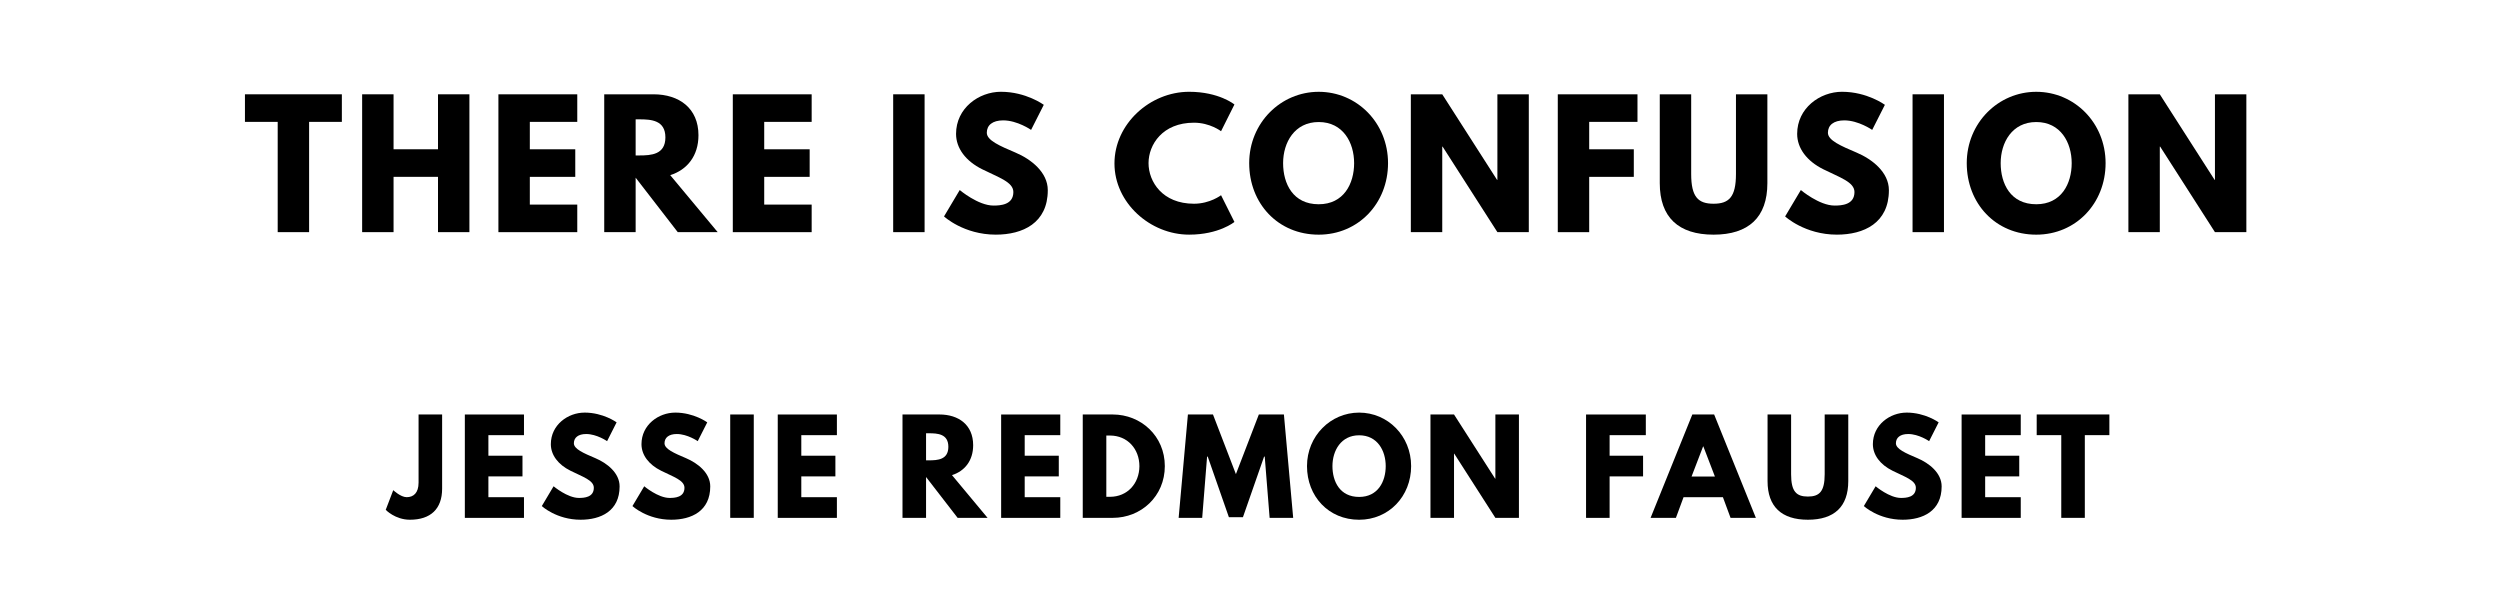
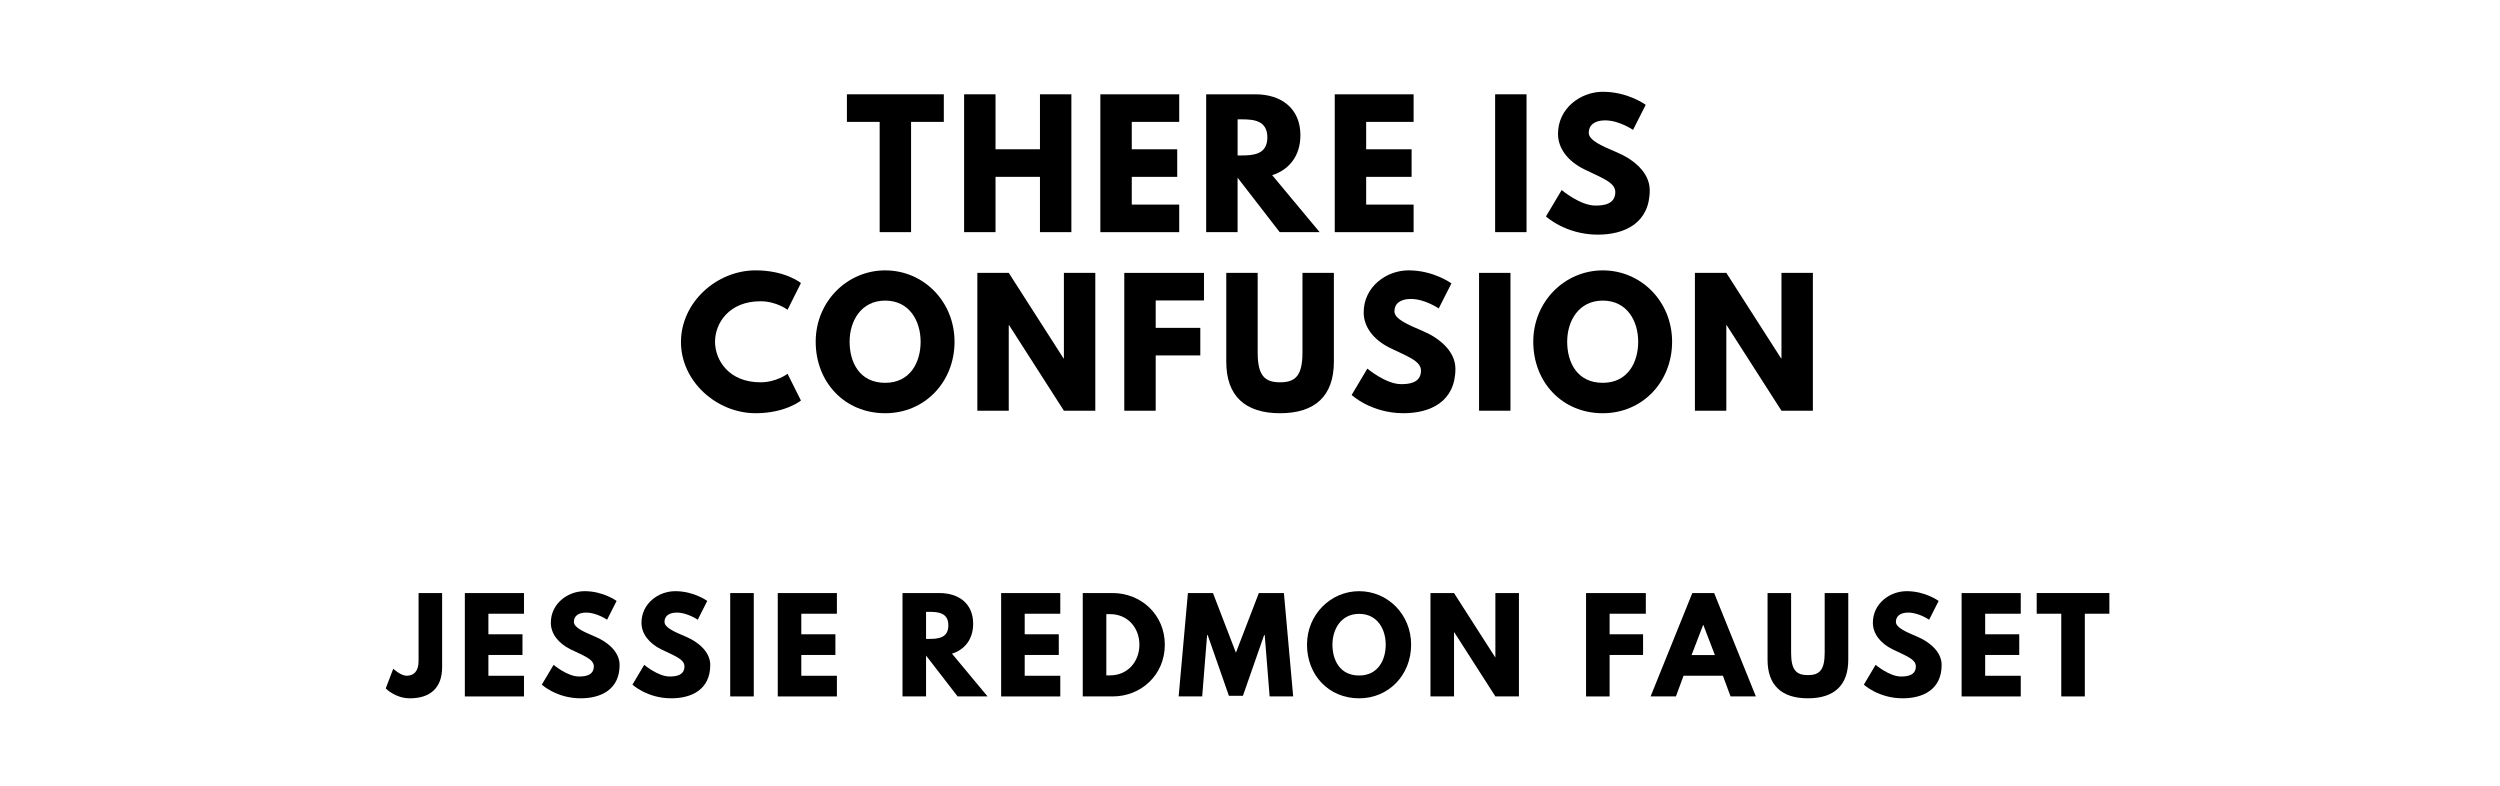
- <svg xmlns="http://www.w3.org/2000/svg" version="1.1" viewBox="0 0 1400 340">
-   <g aria-label="THERE IS CONFUSION">
-     <path d="M137.17,68.25l0.00-15.44l54.27,0.00l0.00,15.44l-18.34,0.00l0.00,61.75l-17.59,0.00l0.00-61.75l-18.34,0.00z" />
-     <path d="M220.39,99.03l0.00,30.97l-17.59,0.00l0.00-77.19l17.59,0.00l0.00,30.78l24.89,0.00l0.00-30.78l17.59,0.00l0.00,77.19l-17.59,0.00l0.00-30.97l-24.89,0.00z" />
-     <path d="M323.27,52.81l0.00,15.44l-26.57,0.00l0.00,15.35l25.45,0.00l0.00,15.44l-25.45,0.00l0.00,15.53l26.57,0.00l0.00,15.44l-44.16,0.00l0.00-77.19l44.16,0.00z" />
-     <path d="M338.37,52.81l27.60,0.00c14.32,0.00,25.17,7.77,25.17,22.92c0.00,11.60-6.36,19.37-15.81,22.36l26.57,31.91l-22.36,0.00l-23.58-30.50l0.00,30.50l-17.59,0.00l0.00-77.19z  M355.96,87.05l2.06,0.00c6.64,0.00,14.60-0.47,14.60-10.11s-7.95-10.11-14.60-10.11l-2.06,0.00l0.00,20.21z" />
-     <path d="M454.53,52.81l0.00,15.44l-26.57,0.00l0.00,15.35l25.45,0.00l0.00,15.44l-25.45,0.00l0.00,15.53l26.57,0.00l0.00,15.44l-44.16,0.00l0.00-77.19l44.16,0.00z" />
-     <path d="M517.77,52.81l0.00,77.19l-17.59,0.00l0.00-77.19l17.59,0.00z" />
-     <path d="M560.57,51.40c14.04,0.00,23.95,7.30,23.95,7.30l-7.11,14.04s-7.67-5.33-15.63-5.33c-5.99,0.00-9.17,2.71-9.17,6.92c0.00,4.30,7.30,7.39,16.09,11.13c8.61,3.65,18.06,10.95,18.06,21.05c0.00,18.43-14.04,24.89-29.10,24.89c-18.06,0.00-29.01-10.20-29.01-10.20l8.80-14.78s10.29,8.70,18.90,8.70c3.84,0.00,11.13-0.37,11.13-7.58c0.00-5.61-8.23-8.14-17.40-12.73c-9.26-4.58-14.69-11.79-14.69-19.84c0.00-14.41,12.73-23.58,25.17-23.58z" />
-     <path d="M668.63,114.09c8.98,0.00,15.16-4.77,15.16-4.77l7.49,14.97s-8.61,7.11-25.36,7.11c-21.80,0.00-41.82-17.78-41.82-39.86c0.00-22.18,19.93-40.14,41.82-40.14c16.75,0.00,25.36,7.11,25.36,7.11l-7.49,14.97s-6.18-4.77-15.16-4.77c-17.68,0.00-25.45,12.35-25.45,22.64c0.00,10.39,7.77,22.74,25.45,22.74z" />
-     <path d="M699.55,91.36c0.00-22.55,17.68-39.95,38.92-39.95c21.43,0.00,38.83,17.40,38.83,39.95s-16.65,40.05-38.83,40.05c-22.83,0.00-38.92-17.50-38.92-40.05z  M718.54,91.36c0.00,11.51,5.52,23.02,19.93,23.02c14.04,0.00,19.84-11.51,19.84-23.02s-6.18-23.02-19.84-23.02c-13.57,0.00-19.93,11.51-19.93,23.02z" />
-     <path d="M807.66,82.09l0.00,47.91l-17.59,0.00l0.00-77.19l17.59,0.00l30.69,47.91l0.19,0.00l0.00-47.91l17.59,0.00l0.00,77.19l-17.59,0.00l-30.69-47.91l-0.19,0.00z" />
-     <path d="M916.99,52.81l0.00,15.44l-27.04,0.00l0.00,15.35l24.98,0.00l0.00,15.44l-24.98,0.00l0.00,30.97l-17.59,0.00l0.00-77.19l44.63,0.00z" />
-     <path d="M989.73,52.81l0.00,49.78c0.00,19.09-10.48,28.82-30.13,28.82s-30.13-9.73-30.13-28.82l0.00-49.78l17.59,0.00l0.00,44.63c0.00,12.91,3.93,16.65,12.54,16.65s12.54-3.74,12.54-16.65l0.00-44.63l17.59,0.00z" />
-     <path d="M1031.59,51.40c14.04,0.00,23.95,7.30,23.95,7.30l-7.11,14.04s-7.67-5.33-15.63-5.33c-5.99,0.00-9.17,2.71-9.17,6.92c0.00,4.30,7.30,7.39,16.09,11.13c8.61,3.65,18.06,10.95,18.06,21.05c0.00,18.43-14.04,24.89-29.10,24.89c-18.06,0.00-29.01-10.20-29.01-10.20l8.80-14.78s10.29,8.70,18.90,8.70c3.84,0.00,11.13-0.37,11.13-7.58c0.00-5.61-8.23-8.14-17.40-12.73c-9.26-4.58-14.69-11.79-14.69-19.84c0.00-14.41,12.73-23.58,25.17-23.58z" />
-     <path d="M1088.62,52.81l0.00,77.19l-17.59,0.00l0.00-77.19l17.59,0.00z" />
-     <path d="M1101.38,91.36c0.00-22.55,17.68-39.95,38.92-39.95c21.43,0.00,38.83,17.40,38.83,39.95s-16.65,40.05-38.83,40.05c-22.83,0.00-38.92-17.50-38.92-40.05z  M1120.38,91.36c0.00,11.51,5.52,23.02,19.93,23.02c14.04,0.00,19.84-11.51,19.84-23.02s-6.18-23.02-19.84-23.02c-13.57,0.00-19.93,11.51-19.93,23.02z" />
-     <path d="M1209.49,82.09l0.00,47.91l-17.59,0.00l0.00-77.19l17.59,0.00l30.69,47.91l0.19,0.00l0.00-47.91l17.59,0.00l0.00,77.19l-17.59,0.00l-30.69-47.91l-0.19,0.00z" />
+ <svg xmlns="http://www.w3.org/2000/svg" version="1.1" viewBox="0 0 1400 440">
+   <g aria-label="THERE IS">
+     <path d="M474.27,68.25l0.00-15.44l54.27,0.00l0.00,15.44l-18.34,0.00l0.00,61.75l-17.59,0.00l0.00-61.75l-18.34,0.00z" />
+     <path d="M557.49,99.03l0.00,30.97l-17.59,0.00l0.00-77.19l17.59,0.00l0.00,30.78l24.89,0.00l0.00-30.78l17.59,0.00l0.00,77.19l-17.59,0.00l0.00-30.97l-24.89,0.00z" />
+     <path d="M660.36,52.81l0.00,15.44l-26.57,0.00l0.00,15.35l25.45,0.00l0.00,15.44l-25.45,0.00l0.00,15.53l26.57,0.00l0.00,15.44l-44.16,0.00l0.00-77.19l44.16,0.00z" />
+     <path d="M675.46,52.81l27.60,0.00c14.32,0.00,25.17,7.77,25.17,22.92c0.00,11.60-6.36,19.37-15.81,22.36l26.57,31.91l-22.36,0.00l-23.58-30.50l0.00,30.50l-17.59,0.00l0.00-77.19z  M693.06,87.05l2.06,0.00c6.64,0.00,14.60-0.47,14.60-10.11s-7.95-10.11-14.60-10.11l-2.06,0.00l0.00,20.21z" />
+     <path d="M791.62,52.81l0.00,15.44l-26.57,0.00l0.00,15.35l25.45,0.00l0.00,15.44l-25.45,0.00l0.00,15.53l26.57,0.00l0.00,15.44l-44.16,0.00l0.00-77.19l44.16,0.00z" />
+     <path d="M854.86,52.81l0.00,77.19l-17.59,0.00l0.00-77.19l17.59,0.00z" />
+     <path d="M897.66,51.40c14.04,0.00,23.95,7.30,23.95,7.30l-7.11,14.04s-7.67-5.33-15.63-5.33c-5.99,0.00-9.17,2.71-9.17,6.92c0.00,4.30,7.30,7.39,16.09,11.13c8.61,3.65,18.06,10.95,18.06,21.05c0.00,18.43-14.04,24.89-29.10,24.89c-18.06,0.00-29.01-10.20-29.01-10.20l8.80-14.78s10.29,8.70,18.90,8.70c3.84,0.00,11.13-0.37,11.13-7.58c0.00-5.61-8.23-8.14-17.40-12.73c-9.26-4.58-14.69-11.79-14.69-19.84c0.00-14.41,12.73-23.58,25.17-23.58z" />
+   </g>
+   <g aria-label="CONFUSION">
+     <path d="M425.87,214.09c8.98,0.00,15.16-4.77,15.16-4.77l7.49,14.97s-8.61,7.11-25.36,7.11c-21.80,0.00-41.82-17.78-41.82-39.86c0.00-22.18,19.93-40.14,41.82-40.14c16.75,0.00,25.36,7.11,25.36,7.11l-7.49,14.97s-6.18-4.77-15.16-4.77c-17.68,0.00-25.45,12.35-25.45,22.64c0.00,10.39,7.77,22.74,25.45,22.74z" />
+     <path d="M456.79,191.36c0.00-22.55,17.68-39.95,38.92-39.95c21.43,0.00,38.83,17.40,38.83,39.95s-16.65,40.05-38.83,40.05c-22.83,0.00-38.92-17.50-38.92-40.05z  M475.78,191.36c0.00,11.51,5.52,23.02,19.93,23.02c14.04,0.00,19.84-11.51,19.84-23.02s-6.18-23.02-19.84-23.02c-13.57,0.00-19.93,11.51-19.93,23.02z" />
+     <path d="M564.90,182.09l0.00,47.91l-17.59,0.00l0.00-77.19l17.59,0.00l30.69,47.91l0.19,0.00l0.00-47.91l17.59,0.00l0.00,77.19l-17.59,0.00l-30.69-47.91l-0.19,0.00z" />
+     <path d="M674.23,152.81l0.00,15.44l-27.04,0.00l0.00,15.35l24.98,0.00l0.00,15.44l-24.98,0.00l0.00,30.97l-17.59,0.00l0.00-77.19l44.63,0.00z" />
+     <path d="M746.97,152.81l0.00,49.78c0.00,19.09-10.48,28.82-30.13,28.82s-30.13-9.73-30.13-28.82l0.00-49.78l17.59,0.00l0.00,44.63c0.00,12.91,3.93,16.65,12.54,16.65s12.54-3.74,12.54-16.65l0.00-44.63l17.59,0.00z" />
+     <path d="M788.84,151.40c14.04,0.00,23.95,7.30,23.95,7.30l-7.11,14.04s-7.67-5.33-15.63-5.33c-5.99,0.00-9.17,2.71-9.17,6.92c0.00,4.30,7.30,7.39,16.09,11.13c8.61,3.65,18.06,10.95,18.06,21.05c0.00,18.43-14.04,24.89-29.10,24.89c-18.06,0.00-29.01-10.20-29.01-10.20l8.80-14.78s10.29,8.70,18.90,8.70c3.84,0.00,11.13-0.37,11.13-7.58c0.00-5.61-8.23-8.14-17.40-12.73c-9.26-4.58-14.69-11.79-14.69-19.84c0.00-14.41,12.73-23.58,25.17-23.58z" />
+     <path d="M845.86,152.81l0.00,77.19l-17.59,0.00l0.00-77.19l17.59,0.00z" />
+     <path d="M858.63,191.36c0.00-22.55,17.68-39.95,38.92-39.95c21.43,0.00,38.83,17.40,38.83,39.95s-16.65,40.05-38.83,40.05c-22.83,0.00-38.92-17.50-38.92-40.05z  M877.62,191.36c0.00,11.51,5.52,23.02,19.93,23.02c14.04,0.00,19.84-11.51,19.84-23.02s-6.18-23.02-19.84-23.02c-13.57,0.00-19.93,11.51-19.93,23.02z" />
+     <path d="M966.74,182.09l0.00,47.91l-17.59,0.00l0.00-77.19l17.59,0.00l30.69,47.91l0.19,0.00l0.00-47.91l17.59,0.00l0.00,77.19l-17.59,0.00l-30.69-47.91l-0.19,0.00z" />
  </g>
  <g aria-label="JESSIE REDMON FAUSET">
-     <path d="M247.59,232.11l0.00,41.54c0.00,11.37-6.46,17.40-18.04,17.40c-8.28,0.00-13.54-5.54-13.54-5.54l4.21-11.02s4.14,3.93,7.51,3.93c3.79,0.00,6.67-2.32,6.67-8.14l0.00-38.18l13.19,0.00z" />
-     <path d="M293.43,232.11l0.00,11.58l-19.93,0.00l0.00,11.51l19.09,0.00l0.00,11.58l-19.09,0.00l0.00,11.65l19.93,0.00l0.00,11.58l-33.12,0.00l0.00-57.89l33.12,0.00z" />
-     <path d="M327.34,231.05c10.53,0.00,17.96,5.47,17.96,5.47l-5.33,10.53s-5.75-4.00-11.72-4.00c-4.49,0.00-6.88,2.04-6.88,5.19c0.00,3.23,5.47,5.54,12.07,8.35c6.46,2.74,13.54,8.21,13.54,15.79c0.00,13.82-10.53,18.67-21.82,18.67c-13.54,0.00-21.75-7.65-21.75-7.65l6.60-11.09s7.72,6.53,14.18,6.53c2.88,0.00,8.35-0.28,8.35-5.68c0.00-4.21-6.18-6.11-13.05-9.54c-6.95-3.44-11.02-8.84-11.02-14.88c0.00-10.81,9.54-17.68,18.88-17.68z" />
-     <path d="M378.10,231.05c10.53,0.00,17.96,5.47,17.96,5.47l-5.33,10.53s-5.75-4.00-11.72-4.00c-4.49,0.00-6.88,2.04-6.88,5.19c0.00,3.23,5.47,5.54,12.07,8.35c6.46,2.74,13.54,8.21,13.54,15.79c0.00,13.82-10.53,18.67-21.82,18.67c-13.54,0.00-21.75-7.65-21.75-7.65l6.60-11.09s7.72,6.53,14.18,6.53c2.88,0.00,8.35-0.28,8.35-5.68c0.00-4.21-6.18-6.11-13.05-9.54c-6.95-3.44-11.02-8.84-11.02-14.88c0.00-10.81,9.54-17.68,18.88-17.68z" />
-     <path d="M422.11,232.11l0.00,57.89l-13.19,0.00l0.00-57.89l13.19,0.00z" />
-     <path d="M468.66,232.11l0.00,11.58l-19.93,0.00l0.00,11.51l19.09,0.00l0.00,11.58l-19.09,0.00l0.00,11.65l19.93,0.00l0.00,11.58l-33.12,0.00l0.00-57.89l33.12,0.00z" />
-     <path d="M505.39,232.11l20.70,0.00c10.74,0.00,18.88,5.82,18.88,17.19c0.00,8.70-4.77,14.53-11.86,16.77l19.93,23.93l-16.77,0.00l-17.68-22.88l0.00,22.88l-13.19,0.00l0.00-57.89z  M518.59,257.79l1.54,0.00c4.98,0.00,10.95-0.35,10.95-7.58s-5.96-7.58-10.95-7.58l-1.54,0.00l0.00,15.16z" />
-     <path d="M593.76,232.11l0.00,11.58l-19.93,0.00l0.00,11.51l19.09,0.00l0.00,11.58l-19.09,0.00l0.00,11.65l19.93,0.00l0.00,11.58l-33.12,0.00l0.00-57.89l33.12,0.00z" />
-     <path d="M606.34,232.11l16.77,0.00c15.86,0.00,29.19,12.07,29.19,28.91c0.00,16.91-13.26,28.98-29.19,28.98l-16.77,0.00l0.00-57.89z  M619.54,278.21l2.04,0.00c9.75,0.00,16.42-7.44,16.49-17.12c0.00-9.68-6.67-17.19-16.49-17.19l-2.04,0.00l0.00,34.32z" />
-     <path d="M710.99,290.00l-2.74-34.32l-0.35,0.00l-11.86,33.96l-7.86,0.00l-11.86-33.96l-0.35,0.00l-2.74,34.32l-13.19,0.00l5.19-57.89l14.04,0.00l12.84,33.40l12.84-33.40l14.04,0.00l5.19,57.89l-13.19,0.00z" />
-     <path d="M731.92,261.02c0.00-16.91,13.26-29.96,29.19-29.96c16.07,0.00,29.12,13.05,29.12,29.96s-12.49,30.04-29.12,30.04c-17.12,0.00-29.19-13.12-29.19-30.04z  M746.17,261.02c0.00,8.63,4.14,17.26,14.95,17.26c10.53,0.00,14.88-8.63,14.88-17.26s-4.63-17.26-14.88-17.26c-10.18,0.00-14.95,8.63-14.95,17.26z" />
-     <path d="M814.25,254.07l0.00,35.93l-13.19,0.00l0.00-57.89l13.19,0.00l23.02,35.93l0.14,0.00l0.00-35.93l13.19,0.00l0.00,57.89l-13.19,0.00l-23.02-35.93l-0.14,0.00z" />
-     <path d="M921.66,232.11l0.00,11.58l-20.28,0.00l0.00,11.51l18.74,0.00l0.00,11.58l-18.74,0.00l0.00,23.23l-13.19,0.00l0.00-57.89l33.47,0.00z" />
-     <path d="M959.92,232.11l23.37,57.89l-14.18,0.00l-4.28-11.58l-22.04,0.00l-4.28,11.58l-14.18,0.00l23.37-57.89l12.21,0.00z  M960.34,266.84l-6.46-16.84l-0.14,0.00l-6.46,16.84l13.05,0.00z" />
-     <path d="M1035.03,232.11l0.00,37.33c0.00,14.32-7.86,21.61-22.60,21.61s-22.60-7.30-22.60-21.61l0.00-37.33l13.19,0.00l0.00,33.47c0.00,9.68,2.95,12.49,9.40,12.49s9.40-2.81,9.40-12.49l0.00-33.47l13.19,0.00z" />
-     <path d="M1067.68,231.05c10.53,0.00,17.96,5.47,17.96,5.47l-5.33,10.53s-5.75-4.00-11.72-4.00c-4.49,0.00-6.88,2.04-6.88,5.19c0.00,3.23,5.47,5.54,12.07,8.35c6.46,2.74,13.54,8.21,13.54,15.79c0.00,13.82-10.53,18.67-21.82,18.67c-13.54,0.00-21.75-7.65-21.75-7.65l6.60-11.09s7.72,6.53,14.18,6.53c2.88,0.00,8.35-0.28,8.35-5.68c0.00-4.21-6.18-6.11-13.05-9.54c-6.95-3.44-11.02-8.84-11.02-14.88c0.00-10.81,9.54-17.68,18.88-17.68z" />
-     <path d="M1131.62,232.11l0.00,11.58l-19.93,0.00l0.00,11.51l19.09,0.00l0.00,11.58l-19.09,0.00l0.00,11.65l19.93,0.00l0.00,11.58l-33.12,0.00l0.00-57.89l33.12,0.00z" />
-     <path d="M1140.55,243.68l0.00-11.58l40.70,0.00l0.00,11.58l-13.75,0.00l0.00,46.32l-13.19,0.00l0.00-46.32l-13.75,0.00z" />
+     <path d="M247.59,332.11l0.00,41.54c0.00,11.37-6.46,17.40-18.04,17.40c-8.28,0.00-13.54-5.54-13.54-5.54l4.21-11.02s4.14,3.93,7.51,3.93c3.79,0.00,6.67-2.32,6.67-8.14l0.00-38.18l13.19,0.00z" />
+     <path d="M293.43,332.11l0.00,11.58l-19.93,0.00l0.00,11.51l19.09,0.00l0.00,11.58l-19.09,0.00l0.00,11.65l19.93,0.00l0.00,11.58l-33.12,0.00l0.00-57.89l33.12,0.00z" />
+     <path d="M327.34,331.05c10.53,0.00,17.96,5.47,17.96,5.47l-5.33,10.53s-5.75-4.00-11.72-4.00c-4.49,0.00-6.88,2.04-6.88,5.19c0.00,3.23,5.47,5.54,12.07,8.35c6.46,2.74,13.54,8.21,13.54,15.79c0.00,13.82-10.53,18.67-21.82,18.67c-13.54,0.00-21.75-7.65-21.75-7.65l6.60-11.09s7.72,6.53,14.18,6.53c2.88,0.00,8.35-0.28,8.35-5.68c0.00-4.21-6.18-6.11-13.05-9.54c-6.95-3.44-11.02-8.84-11.02-14.88c0.00-10.81,9.54-17.68,18.88-17.68z" />
+     <path d="M378.10,331.05c10.53,0.00,17.96,5.47,17.96,5.47l-5.33,10.53s-5.75-4.00-11.72-4.00c-4.49,0.00-6.88,2.04-6.88,5.19c0.00,3.23,5.47,5.54,12.07,8.35c6.46,2.74,13.54,8.21,13.54,15.79c0.00,13.82-10.53,18.67-21.82,18.67c-13.54,0.00-21.75-7.65-21.75-7.65l6.60-11.09s7.72,6.53,14.18,6.53c2.88,0.00,8.35-0.28,8.35-5.68c0.00-4.21-6.18-6.11-13.05-9.54c-6.95-3.44-11.02-8.84-11.02-14.88c0.00-10.81,9.54-17.68,18.88-17.68z" />
+     <path d="M422.11,332.11l0.00,57.89l-13.19,0.00l0.00-57.89l13.19,0.00z" />
+     <path d="M468.66,332.11l0.00,11.58l-19.93,0.00l0.00,11.51l19.09,0.00l0.00,11.58l-19.09,0.00l0.00,11.65l19.93,0.00l0.00,11.58l-33.12,0.00l0.00-57.89l33.12,0.00z" />
+     <path d="M505.39,332.11l20.70,0.00c10.74,0.00,18.88,5.82,18.88,17.19c0.00,8.70-4.77,14.53-11.86,16.77l19.93,23.93l-16.77,0.00l-17.68-22.88l0.00,22.88l-13.19,0.00l0.00-57.89z  M518.59,357.79l1.54,0.00c4.98,0.00,10.95-0.35,10.95-7.58s-5.96-7.58-10.95-7.58l-1.54,0.00l0.00,15.16z" />
+     <path d="M593.76,332.11l0.00,11.58l-19.93,0.00l0.00,11.51l19.09,0.00l0.00,11.58l-19.09,0.00l0.00,11.65l19.93,0.00l0.00,11.58l-33.12,0.00l0.00-57.89l33.12,0.00z" />
+     <path d="M606.34,332.11l16.77,0.00c15.86,0.00,29.19,12.07,29.19,28.91c0.00,16.91-13.26,28.98-29.19,28.98l-16.77,0.00l0.00-57.89z  M619.54,378.21l2.04,0.00c9.75,0.00,16.42-7.44,16.49-17.12c0.00-9.68-6.67-17.19-16.49-17.19l-2.04,0.00l0.00,34.32z" />
+     <path d="M710.99,390.00l-2.74-34.32l-0.35,0.00l-11.86,33.96l-7.86,0.00l-11.86-33.96l-0.35,0.00l-2.74,34.32l-13.19,0.00l5.19-57.89l14.04,0.00l12.84,33.40l12.84-33.40l14.04,0.00l5.19,57.89l-13.19,0.00z" />
+     <path d="M731.92,361.02c0.00-16.91,13.26-29.96,29.19-29.96c16.07,0.00,29.12,13.05,29.12,29.96s-12.49,30.04-29.12,30.04c-17.12,0.00-29.19-13.12-29.19-30.04z  M746.17,361.02c0.00,8.63,4.14,17.26,14.95,17.26c10.53,0.00,14.88-8.63,14.88-17.26s-4.63-17.26-14.88-17.26c-10.18,0.00-14.95,8.63-14.95,17.26z" />
+     <path d="M814.25,354.07l0.00,35.93l-13.19,0.00l0.00-57.89l13.19,0.00l23.02,35.93l0.14,0.00l0.00-35.93l13.19,0.00l0.00,57.89l-13.19,0.00l-23.02-35.93l-0.14,0.00z" />
+     <path d="M921.66,332.11l0.00,11.58l-20.28,0.00l0.00,11.51l18.74,0.00l0.00,11.58l-18.74,0.00l0.00,23.23l-13.19,0.00l0.00-57.89l33.47,0.00z" />
+     <path d="M959.92,332.11l23.37,57.89l-14.18,0.00l-4.28-11.58l-22.04,0.00l-4.28,11.58l-14.18,0.00l23.37-57.89l12.21,0.00z  M960.34,366.84l-6.46-16.84l-0.14,0.00l-6.46,16.84l13.05,0.00z" />
+     <path d="M1035.03,332.11l0.00,37.33c0.00,14.32-7.86,21.61-22.60,21.61s-22.60-7.30-22.60-21.61l0.00-37.33l13.19,0.00l0.00,33.47c0.00,9.68,2.95,12.49,9.40,12.49s9.40-2.81,9.40-12.49l0.00-33.47l13.19,0.00z" />
+     <path d="M1067.68,331.05c10.53,0.00,17.96,5.47,17.96,5.47l-5.33,10.53s-5.75-4.00-11.72-4.00c-4.49,0.00-6.88,2.04-6.88,5.19c0.00,3.23,5.47,5.54,12.07,8.35c6.46,2.74,13.54,8.21,13.54,15.79c0.00,13.82-10.53,18.67-21.82,18.67c-13.54,0.00-21.75-7.65-21.75-7.65l6.60-11.09s7.72,6.53,14.18,6.53c2.88,0.00,8.35-0.28,8.35-5.68c0.00-4.21-6.18-6.11-13.05-9.54c-6.95-3.44-11.02-8.84-11.02-14.88c0.00-10.81,9.54-17.68,18.88-17.68z" />
+     <path d="M1131.62,332.11l0.00,11.58l-19.93,0.00l0.00,11.51l19.09,0.00l0.00,11.58l-19.09,0.00l0.00,11.65l19.93,0.00l0.00,11.58l-33.12,0.00l0.00-57.89l33.12,0.00z" />
+     <path d="M1140.55,343.68l0.00-11.58l40.70,0.00l0.00,11.58l-13.75,0.00l0.00,46.32l-13.19,0.00l0.00-46.32l-13.75,0.00z" />
  </g>
</svg>
